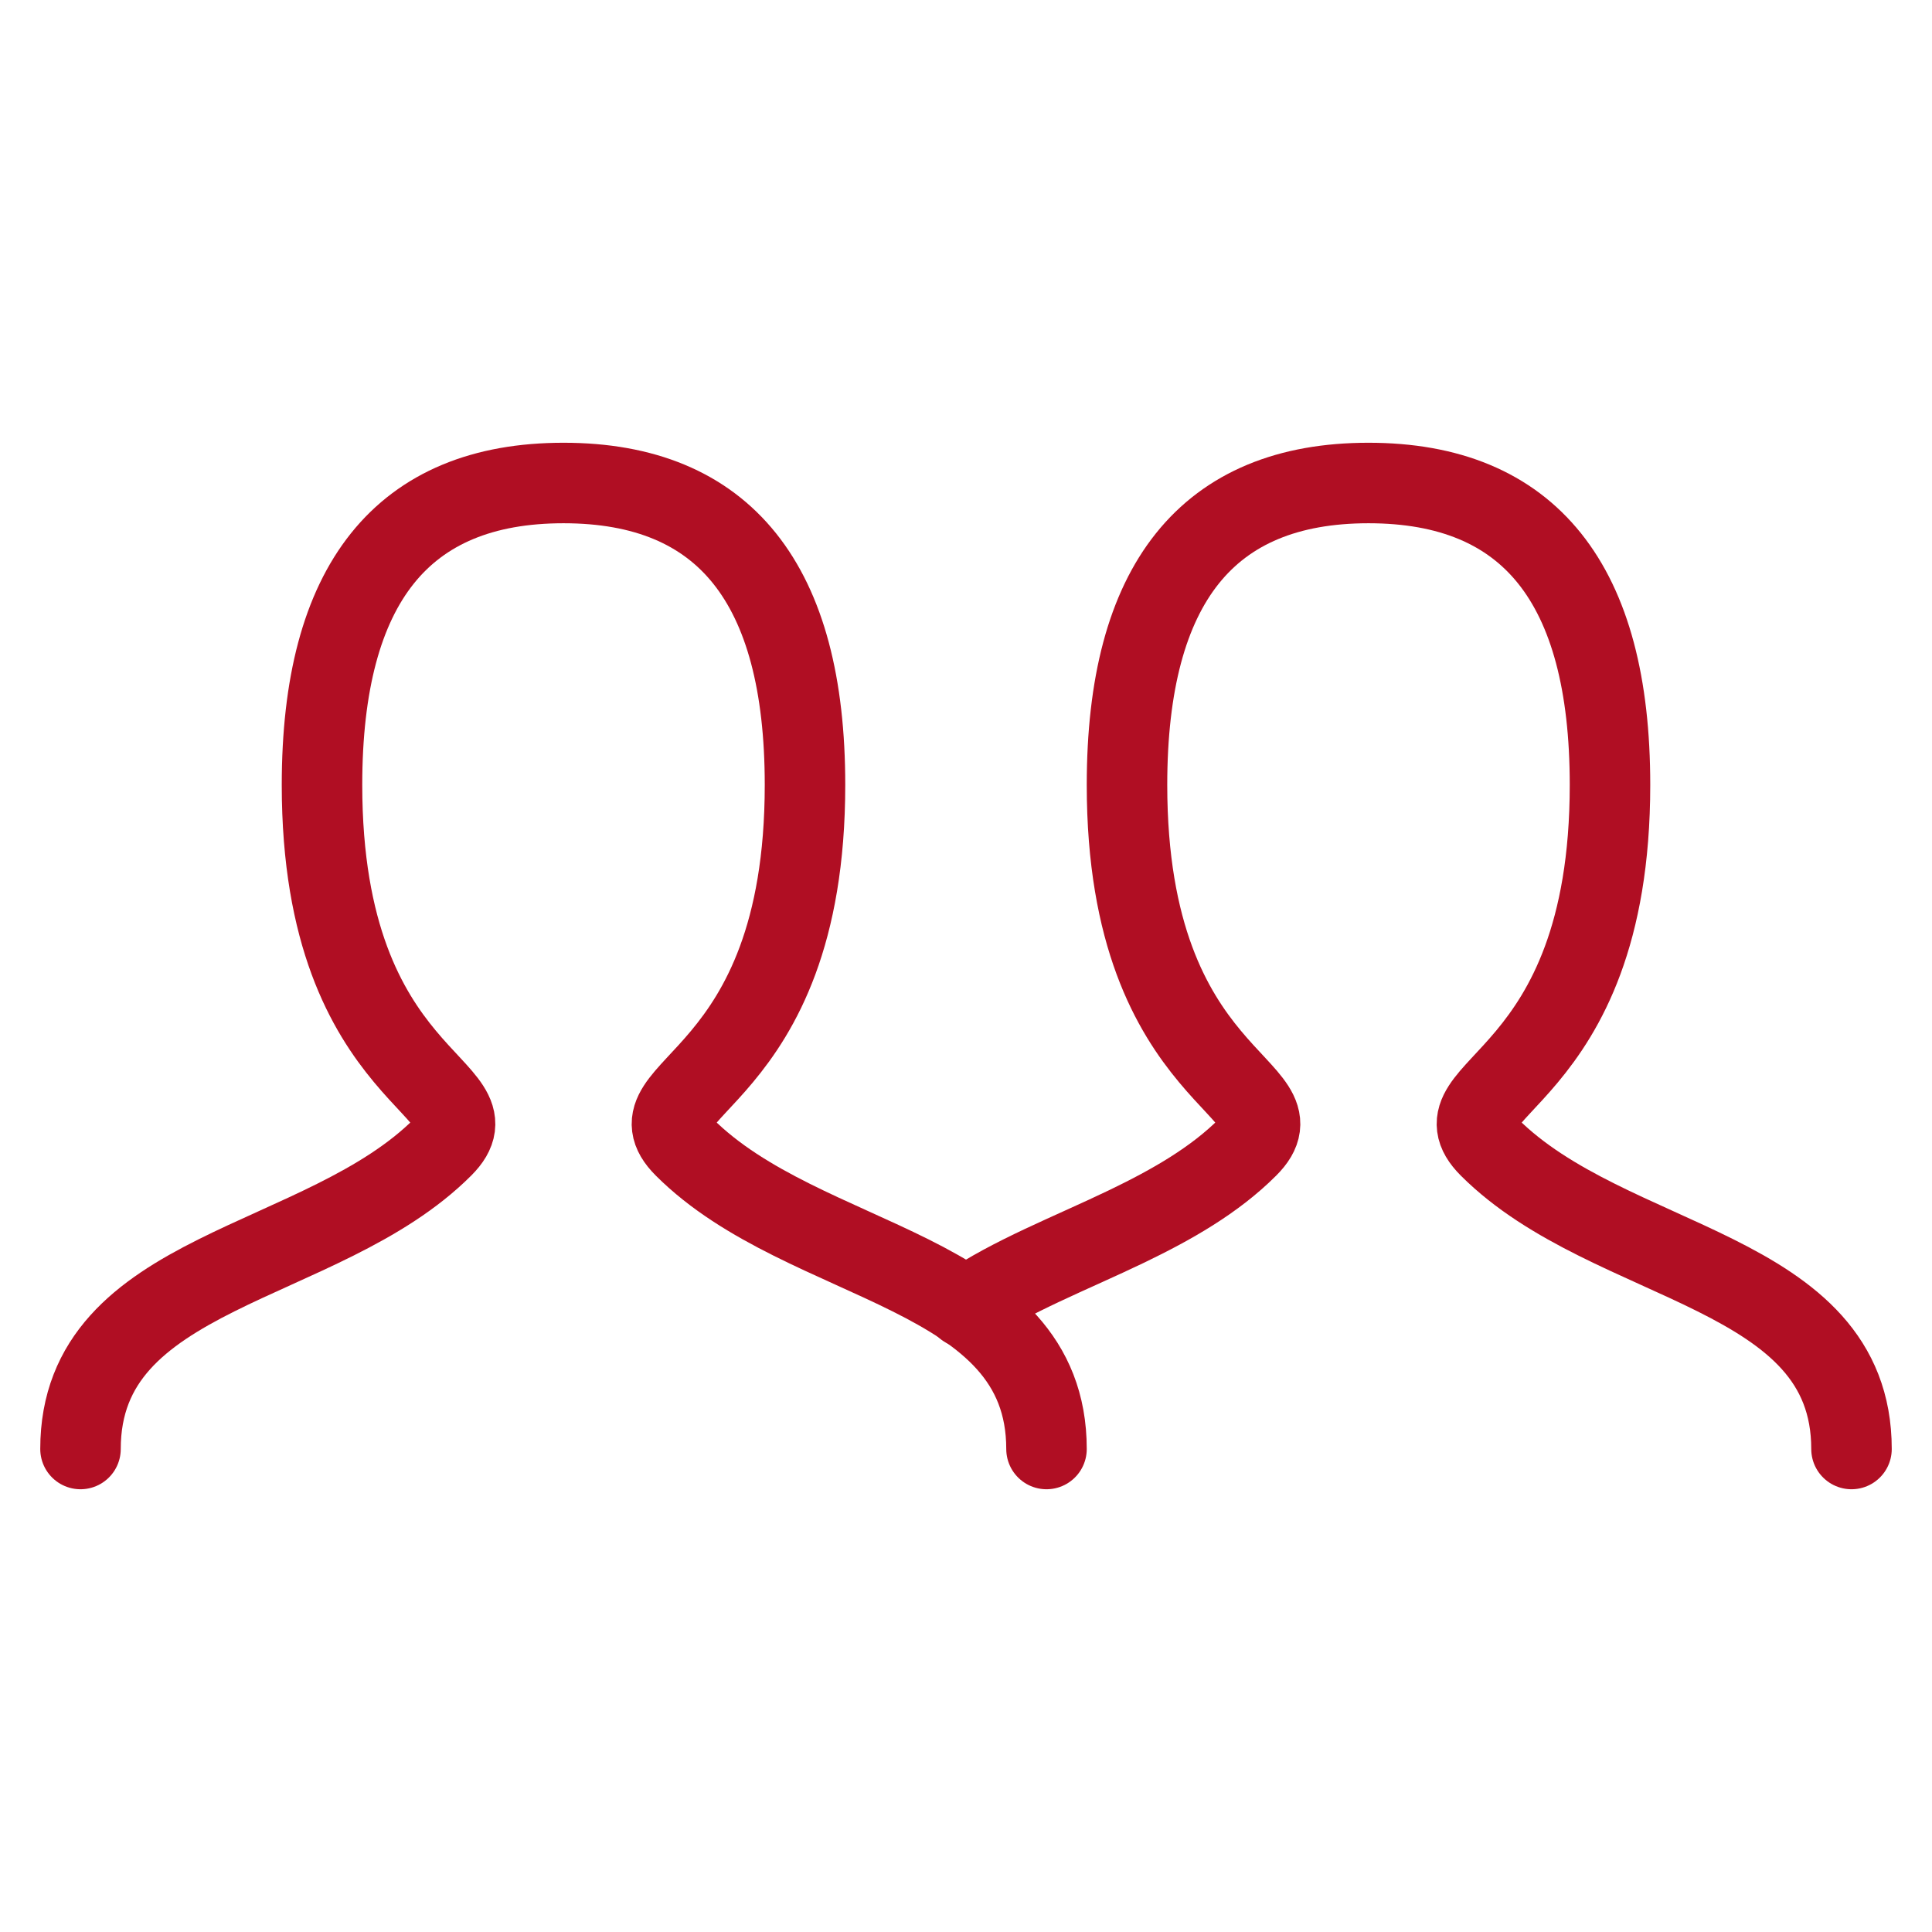
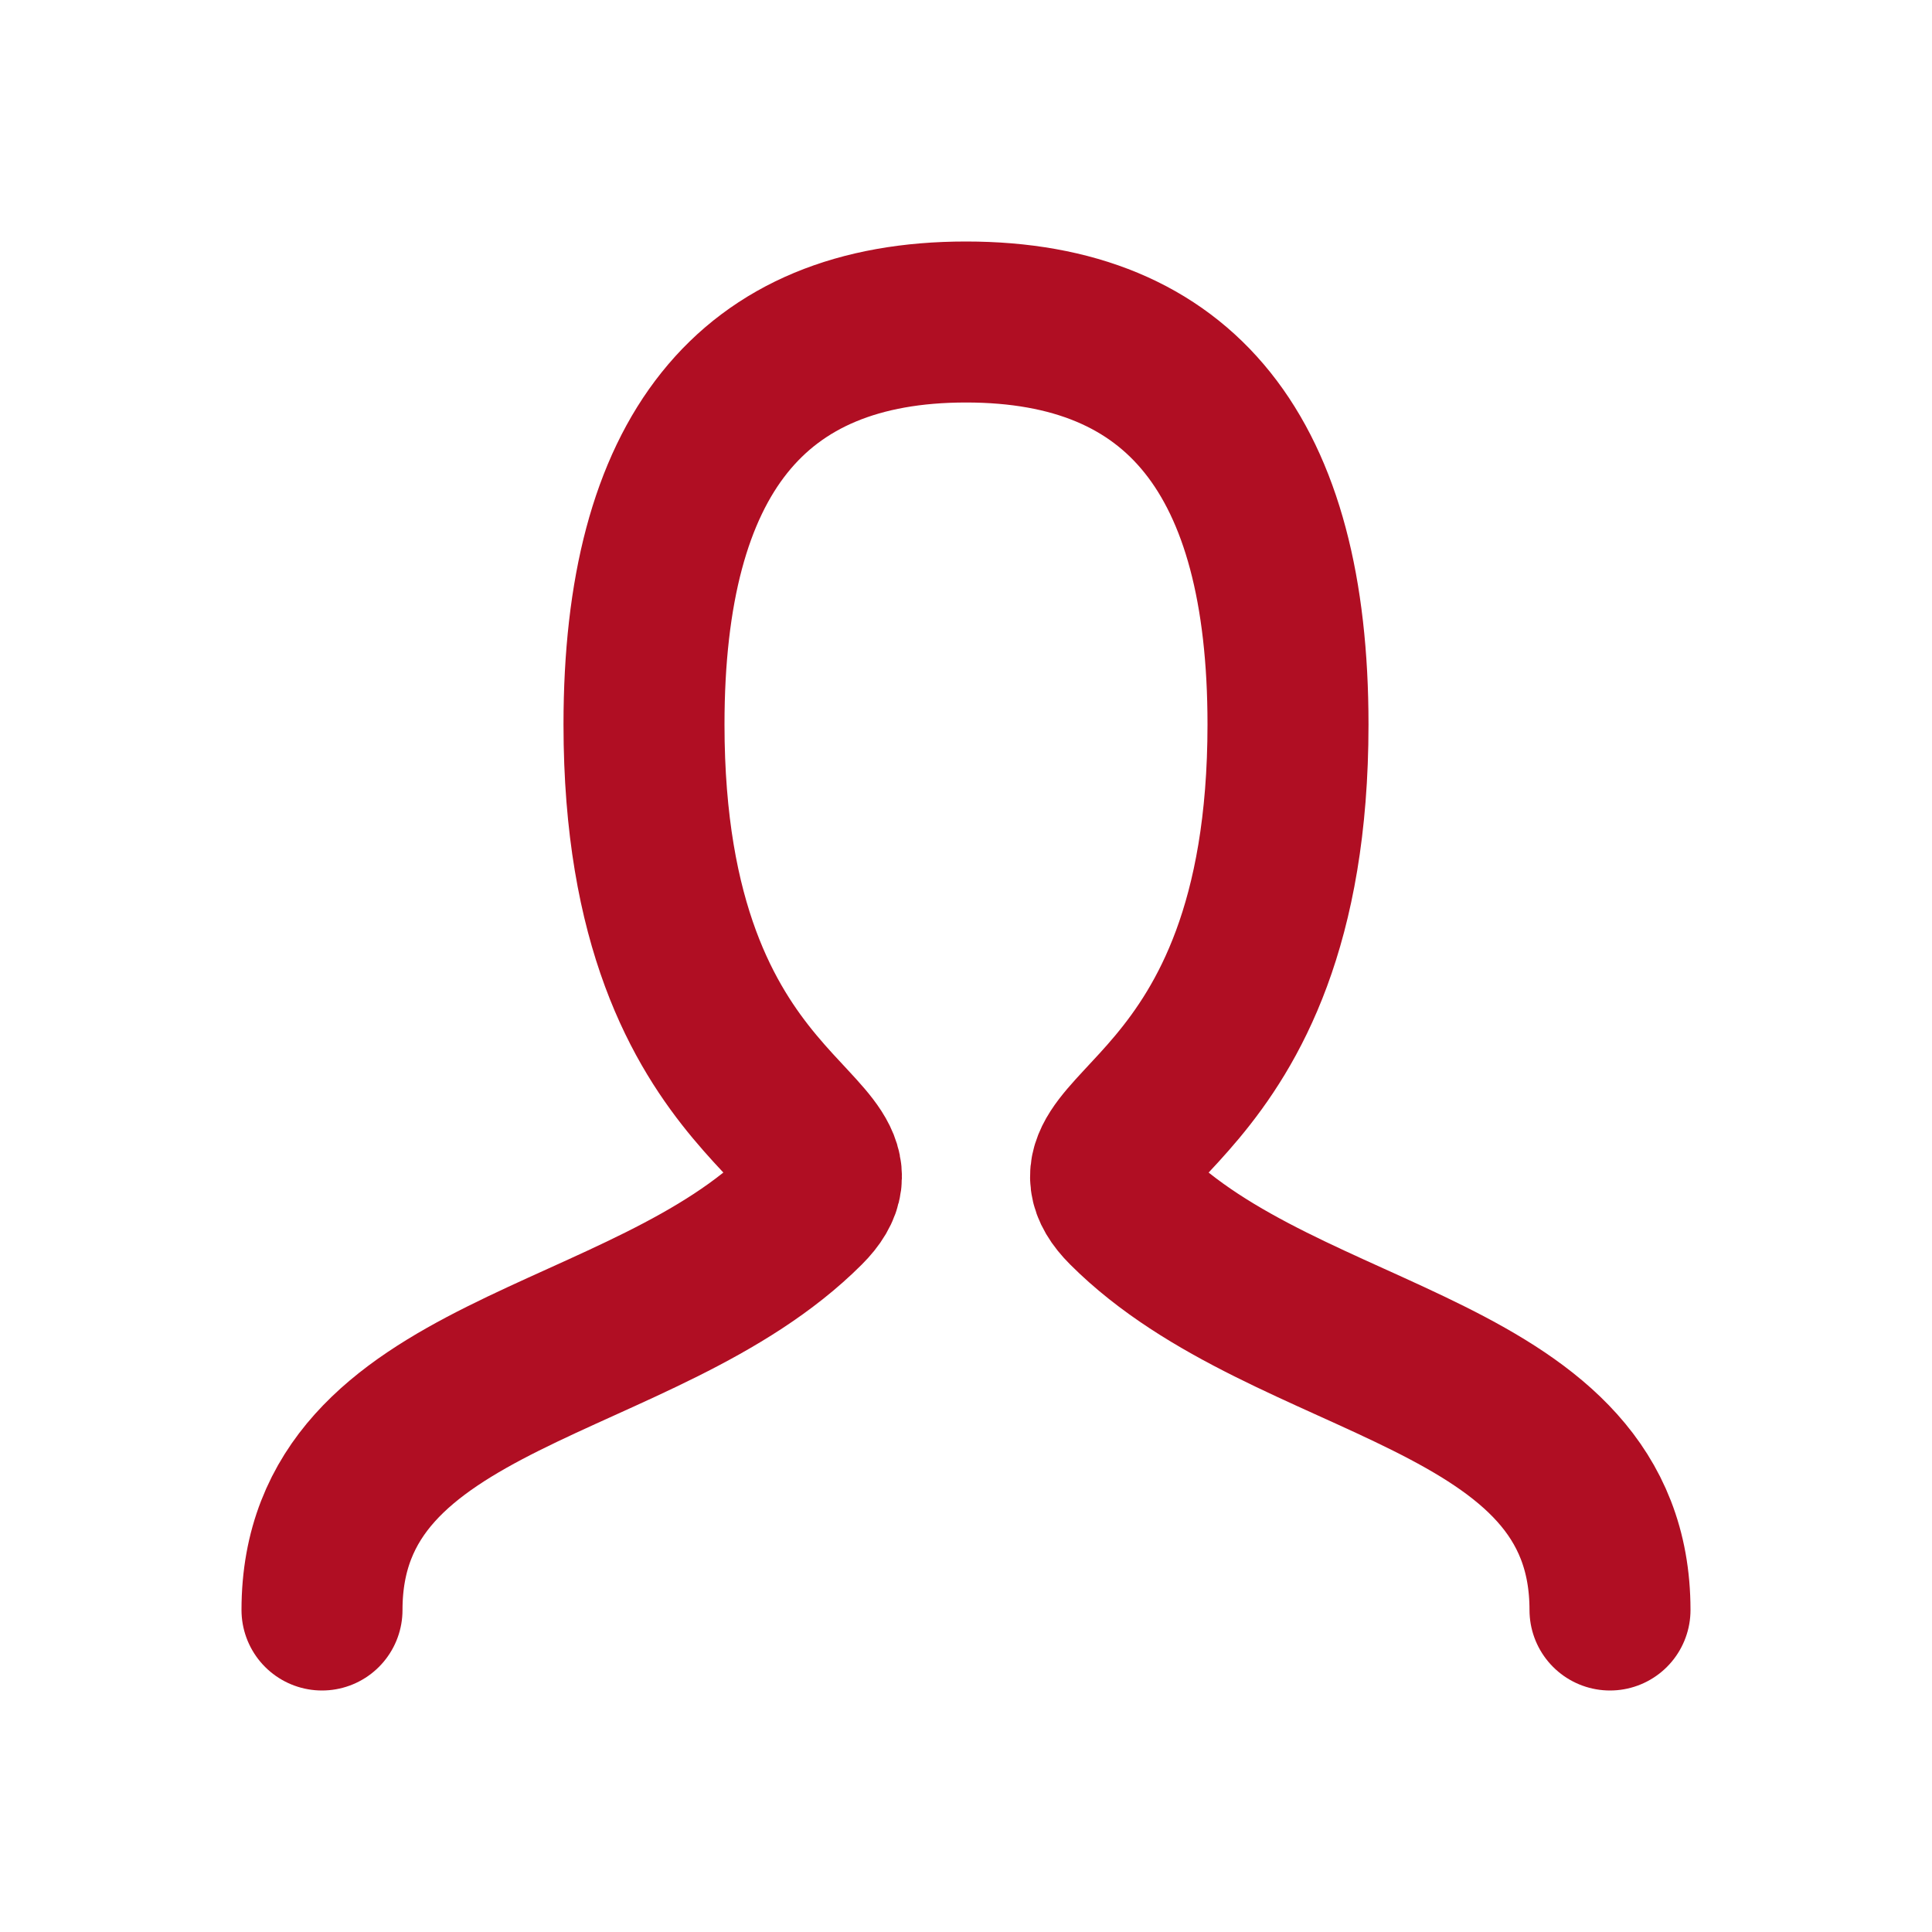
<svg xmlns="http://www.w3.org/2000/svg" width="24" height="24" viewBox="0 0 24 24" fill="none">
-   <path d="M1 18C1 15.75 4 15.75 5.5 14.25C6.25 13.5 4 13.5 4 9.75C4 7.25 5 6 7 6C9 6 10 7.25 10 9.75C10 13.5 7.75 13.5 8.5 14.25C10 15.75 13 15.75 13 18" stroke="#B00E23" stroke-linecap="round" />
-   <path d="M11.995 16.243C12.562 15.852 13.298 15.571 14.002 15.232C14.553 14.966 15.084 14.666 15.5 14.25C16.25 13.5 14 13.5 14 9.75C14 7.25 15 6 17 6C19 6 20 7.25 20 9.75C20 13.5 17.75 13.5 18.5 14.25C20 15.75 23 15.75 23 18" stroke="#B00E23" stroke-linecap="round" />
+   <path d="M4 20C4 17 8 17 10 15C11 14 8 14 8 9C8 5.667 9.333 4 12 4C14.667 4 16 5.667 16 9C16 14 13 14 14 15C16 17 20 17 20 20" stroke="#B00E23" stroke-width="2" stroke-linecap="round" />
</svg>
